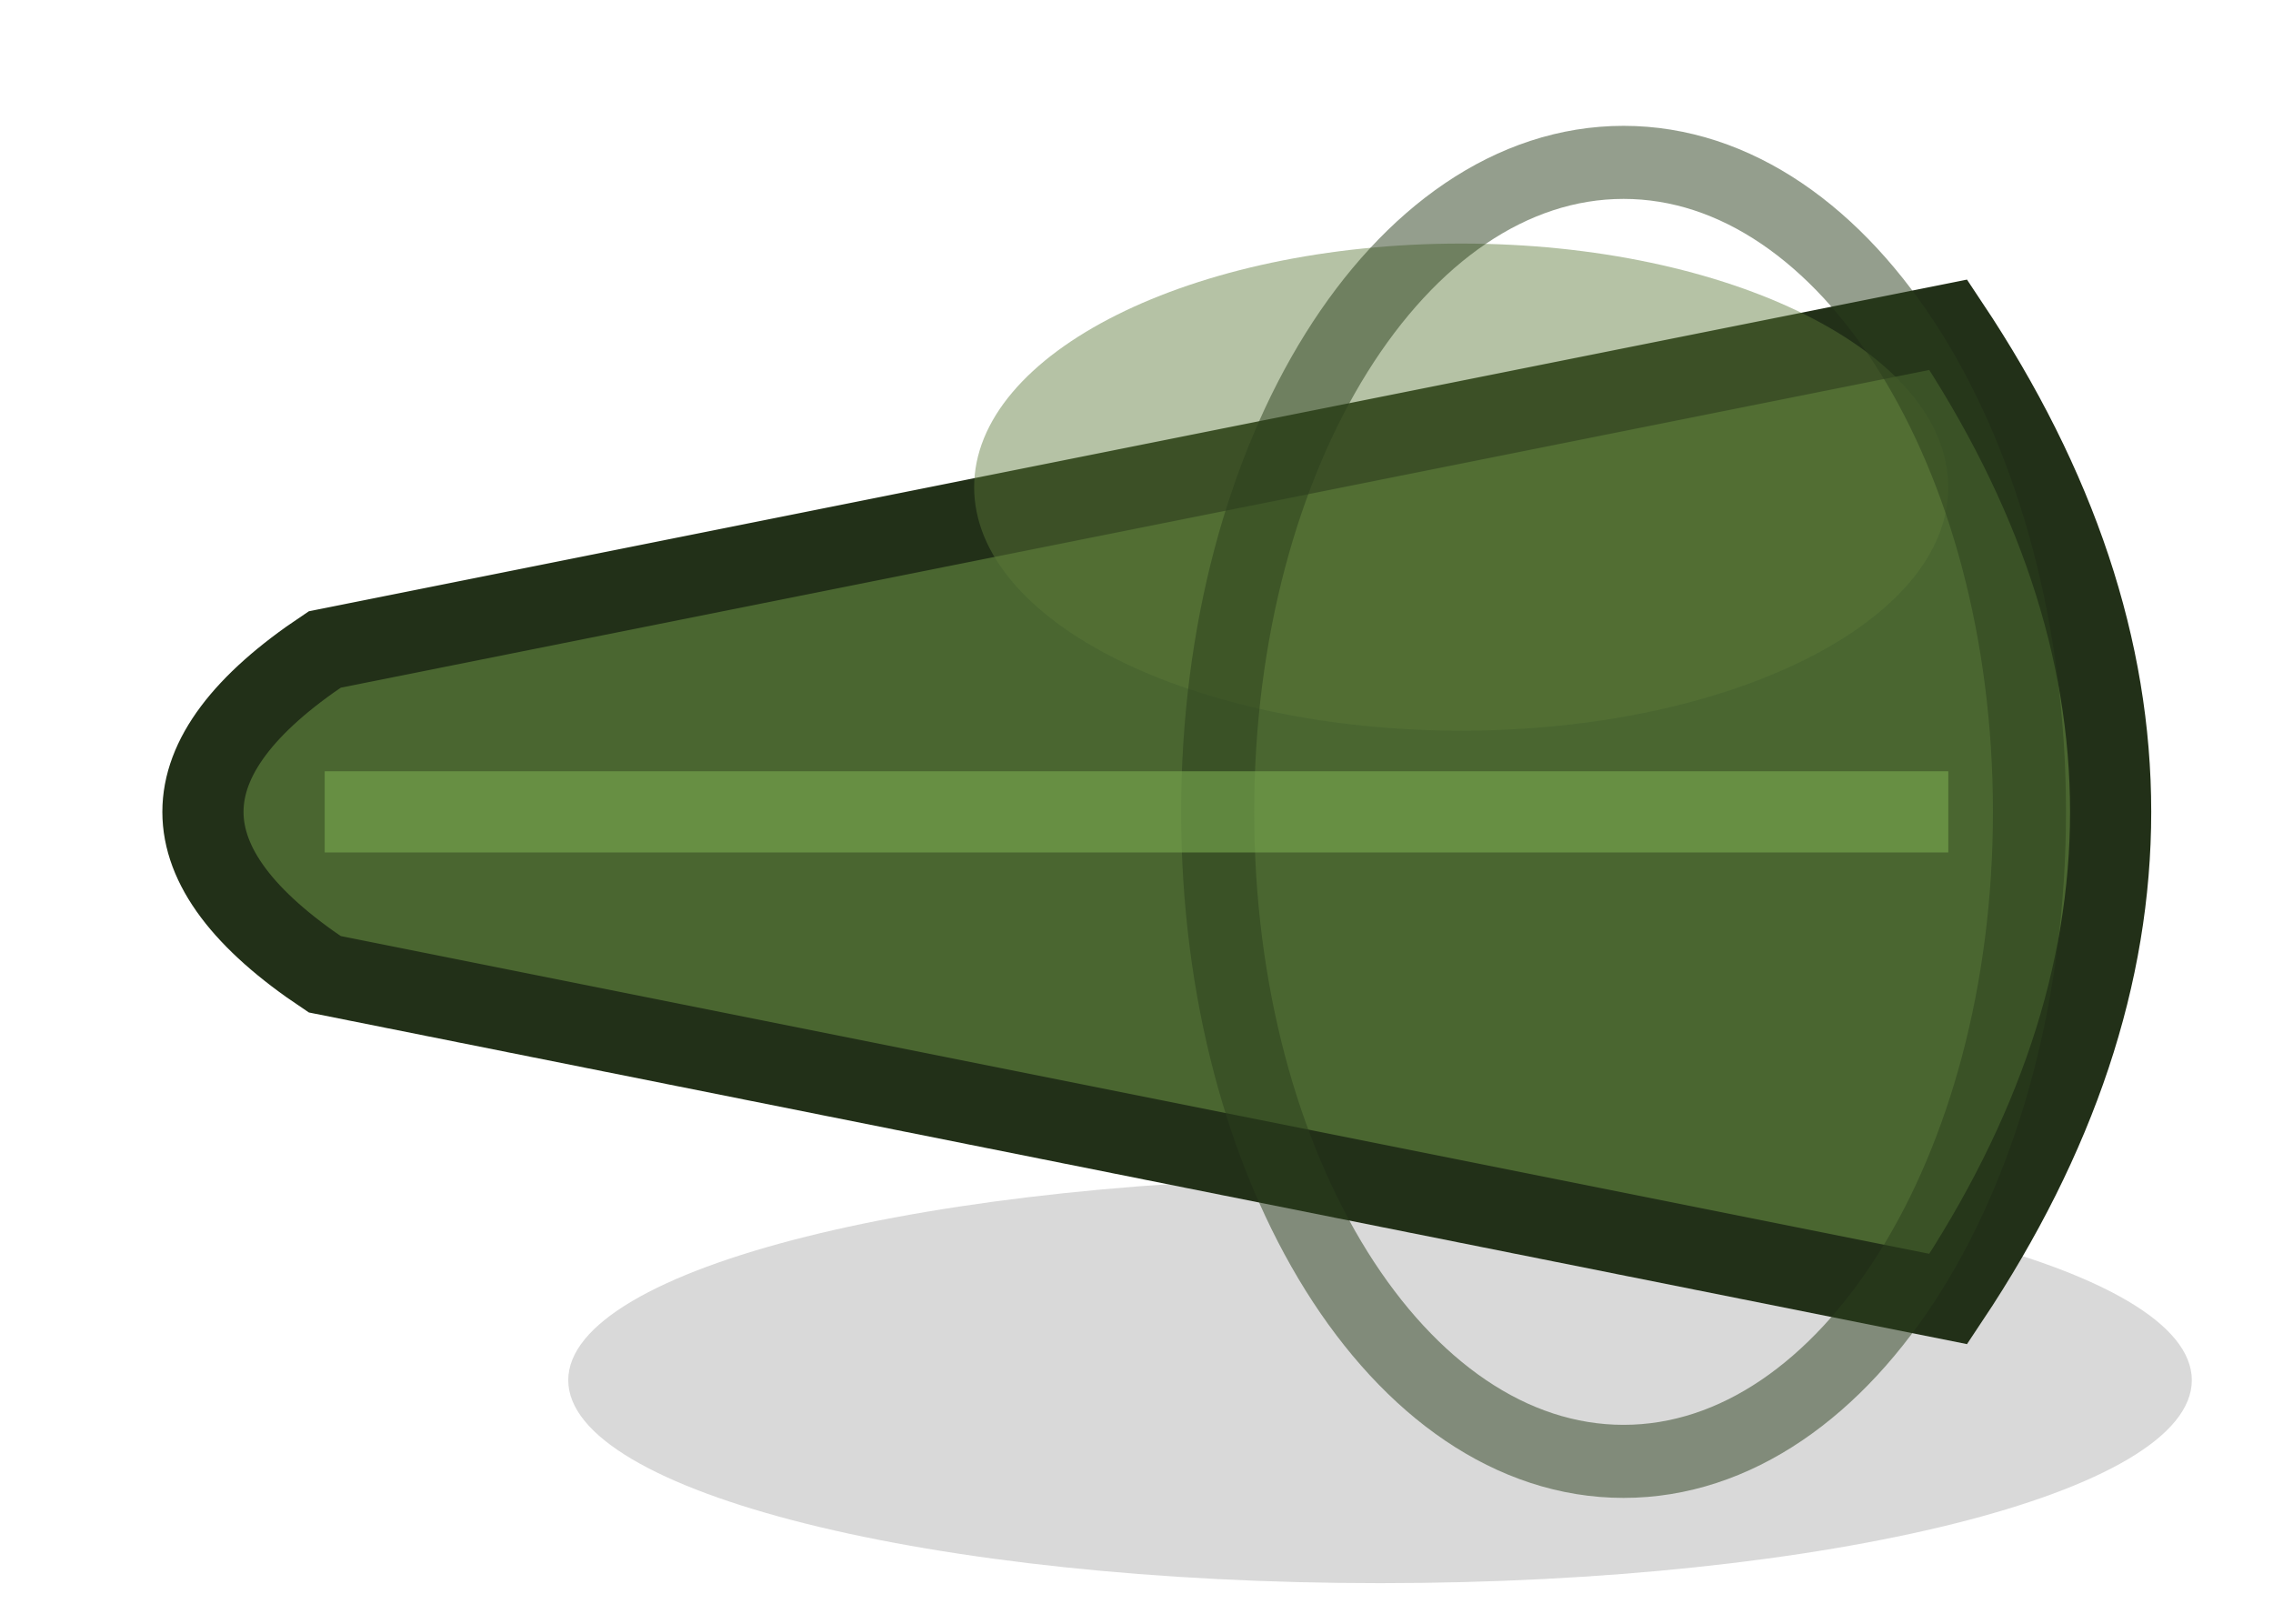
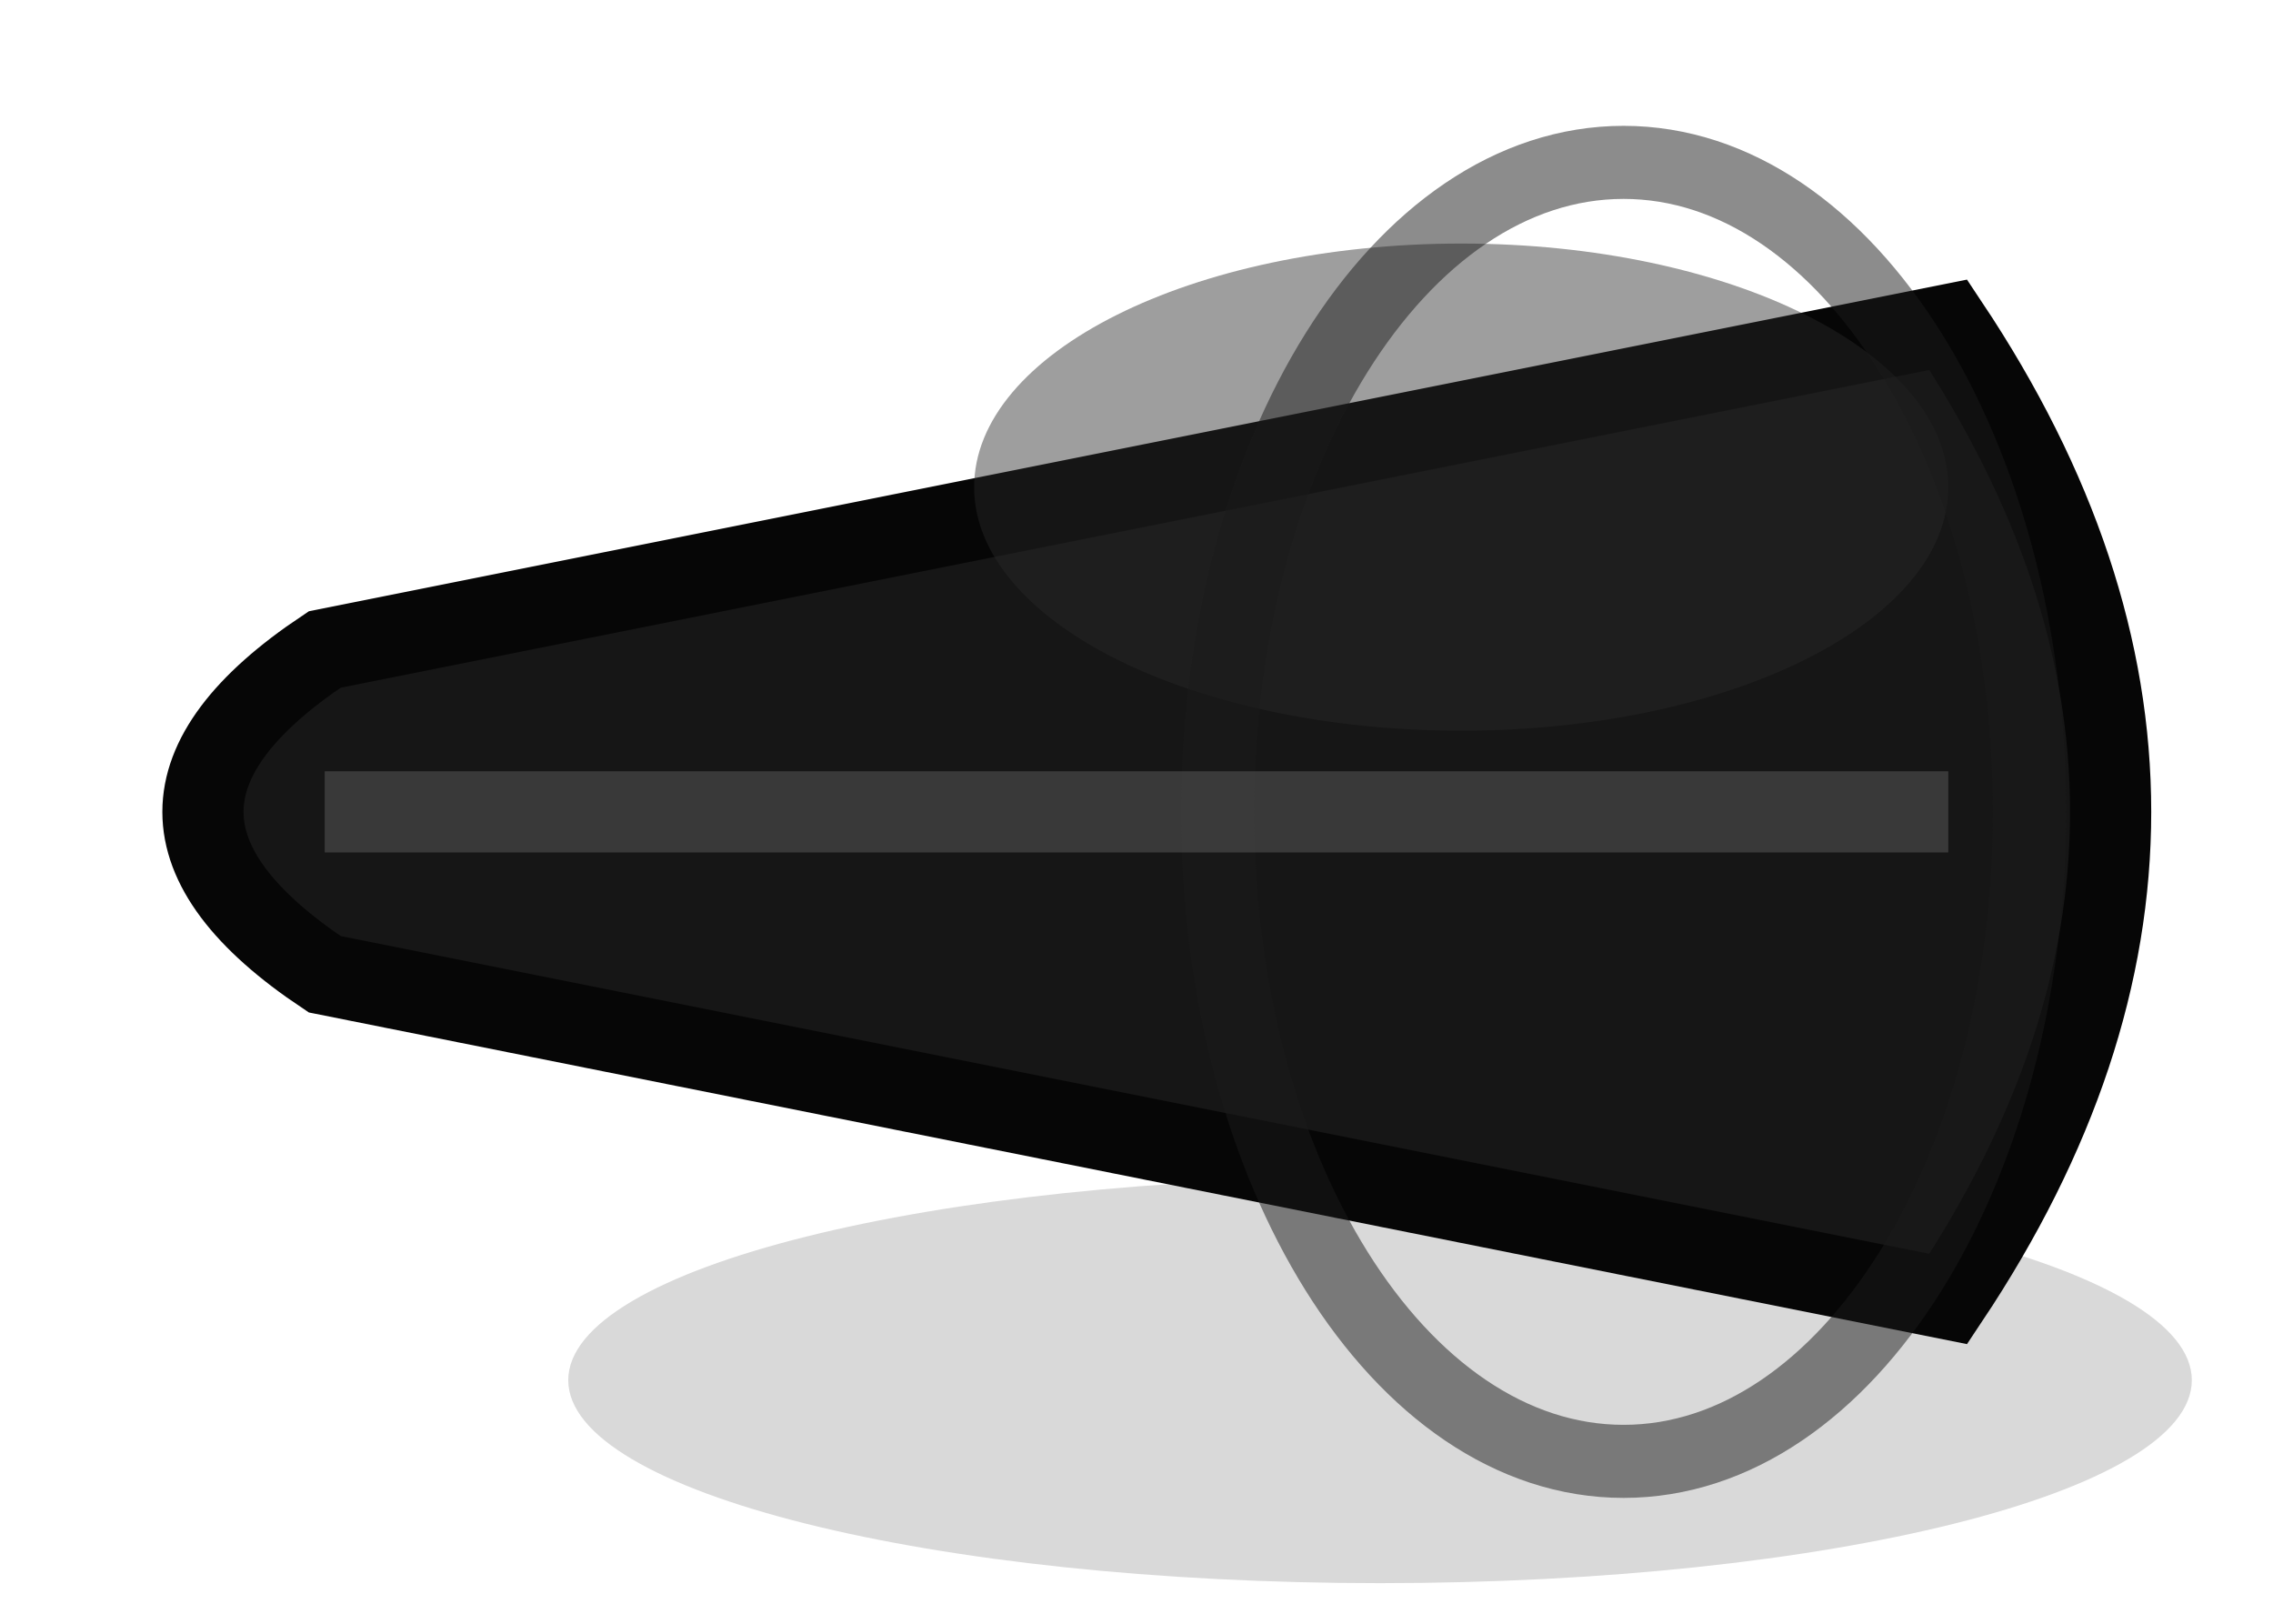
<svg xmlns="http://www.w3.org/2000/svg" viewBox="0 0 28 20" width="28" height="20">
  <ellipse cx="17" cy="17" rx="10" ry="2.5" fill="#000000" opacity="0.15" />
-   <path d="M24,4 Q28,10 24,16 L4,12 Q1,10 4,8 Z" fill="#4a6630" stroke="#223018" stroke-width="1" />
-   <ellipse cx="18" cy="6" rx="6" ry="3" fill="#5a7838" opacity="0.45" />
-   <ellipse cx="20" cy="10" rx="5" ry="8" fill="none" stroke="#2a3e1c" stroke-width="0.9" opacity="0.5" />
-   <line x1="4" y1="10" x2="24" y2="10" stroke="#7aaa50" stroke-width="1" opacity="0.6" />
+   <path d="M24,4 Q28,10 24,16 L4,12 Q1,10 4,8 Z" fill="#161616" stroke="#060606" stroke-width="1" />
+   <ellipse cx="18" cy="6" rx="6" ry="3" fill="#282828" opacity="0.45" />
+   <ellipse cx="20" cy="10" rx="5" ry="8" fill="none" stroke="#1a1a1a" stroke-width="0.9" opacity="0.5" />
+   <line x1="4" y1="10" x2="24" y2="10" stroke="#505050" stroke-width="1" opacity="0.6" />
</svg>
